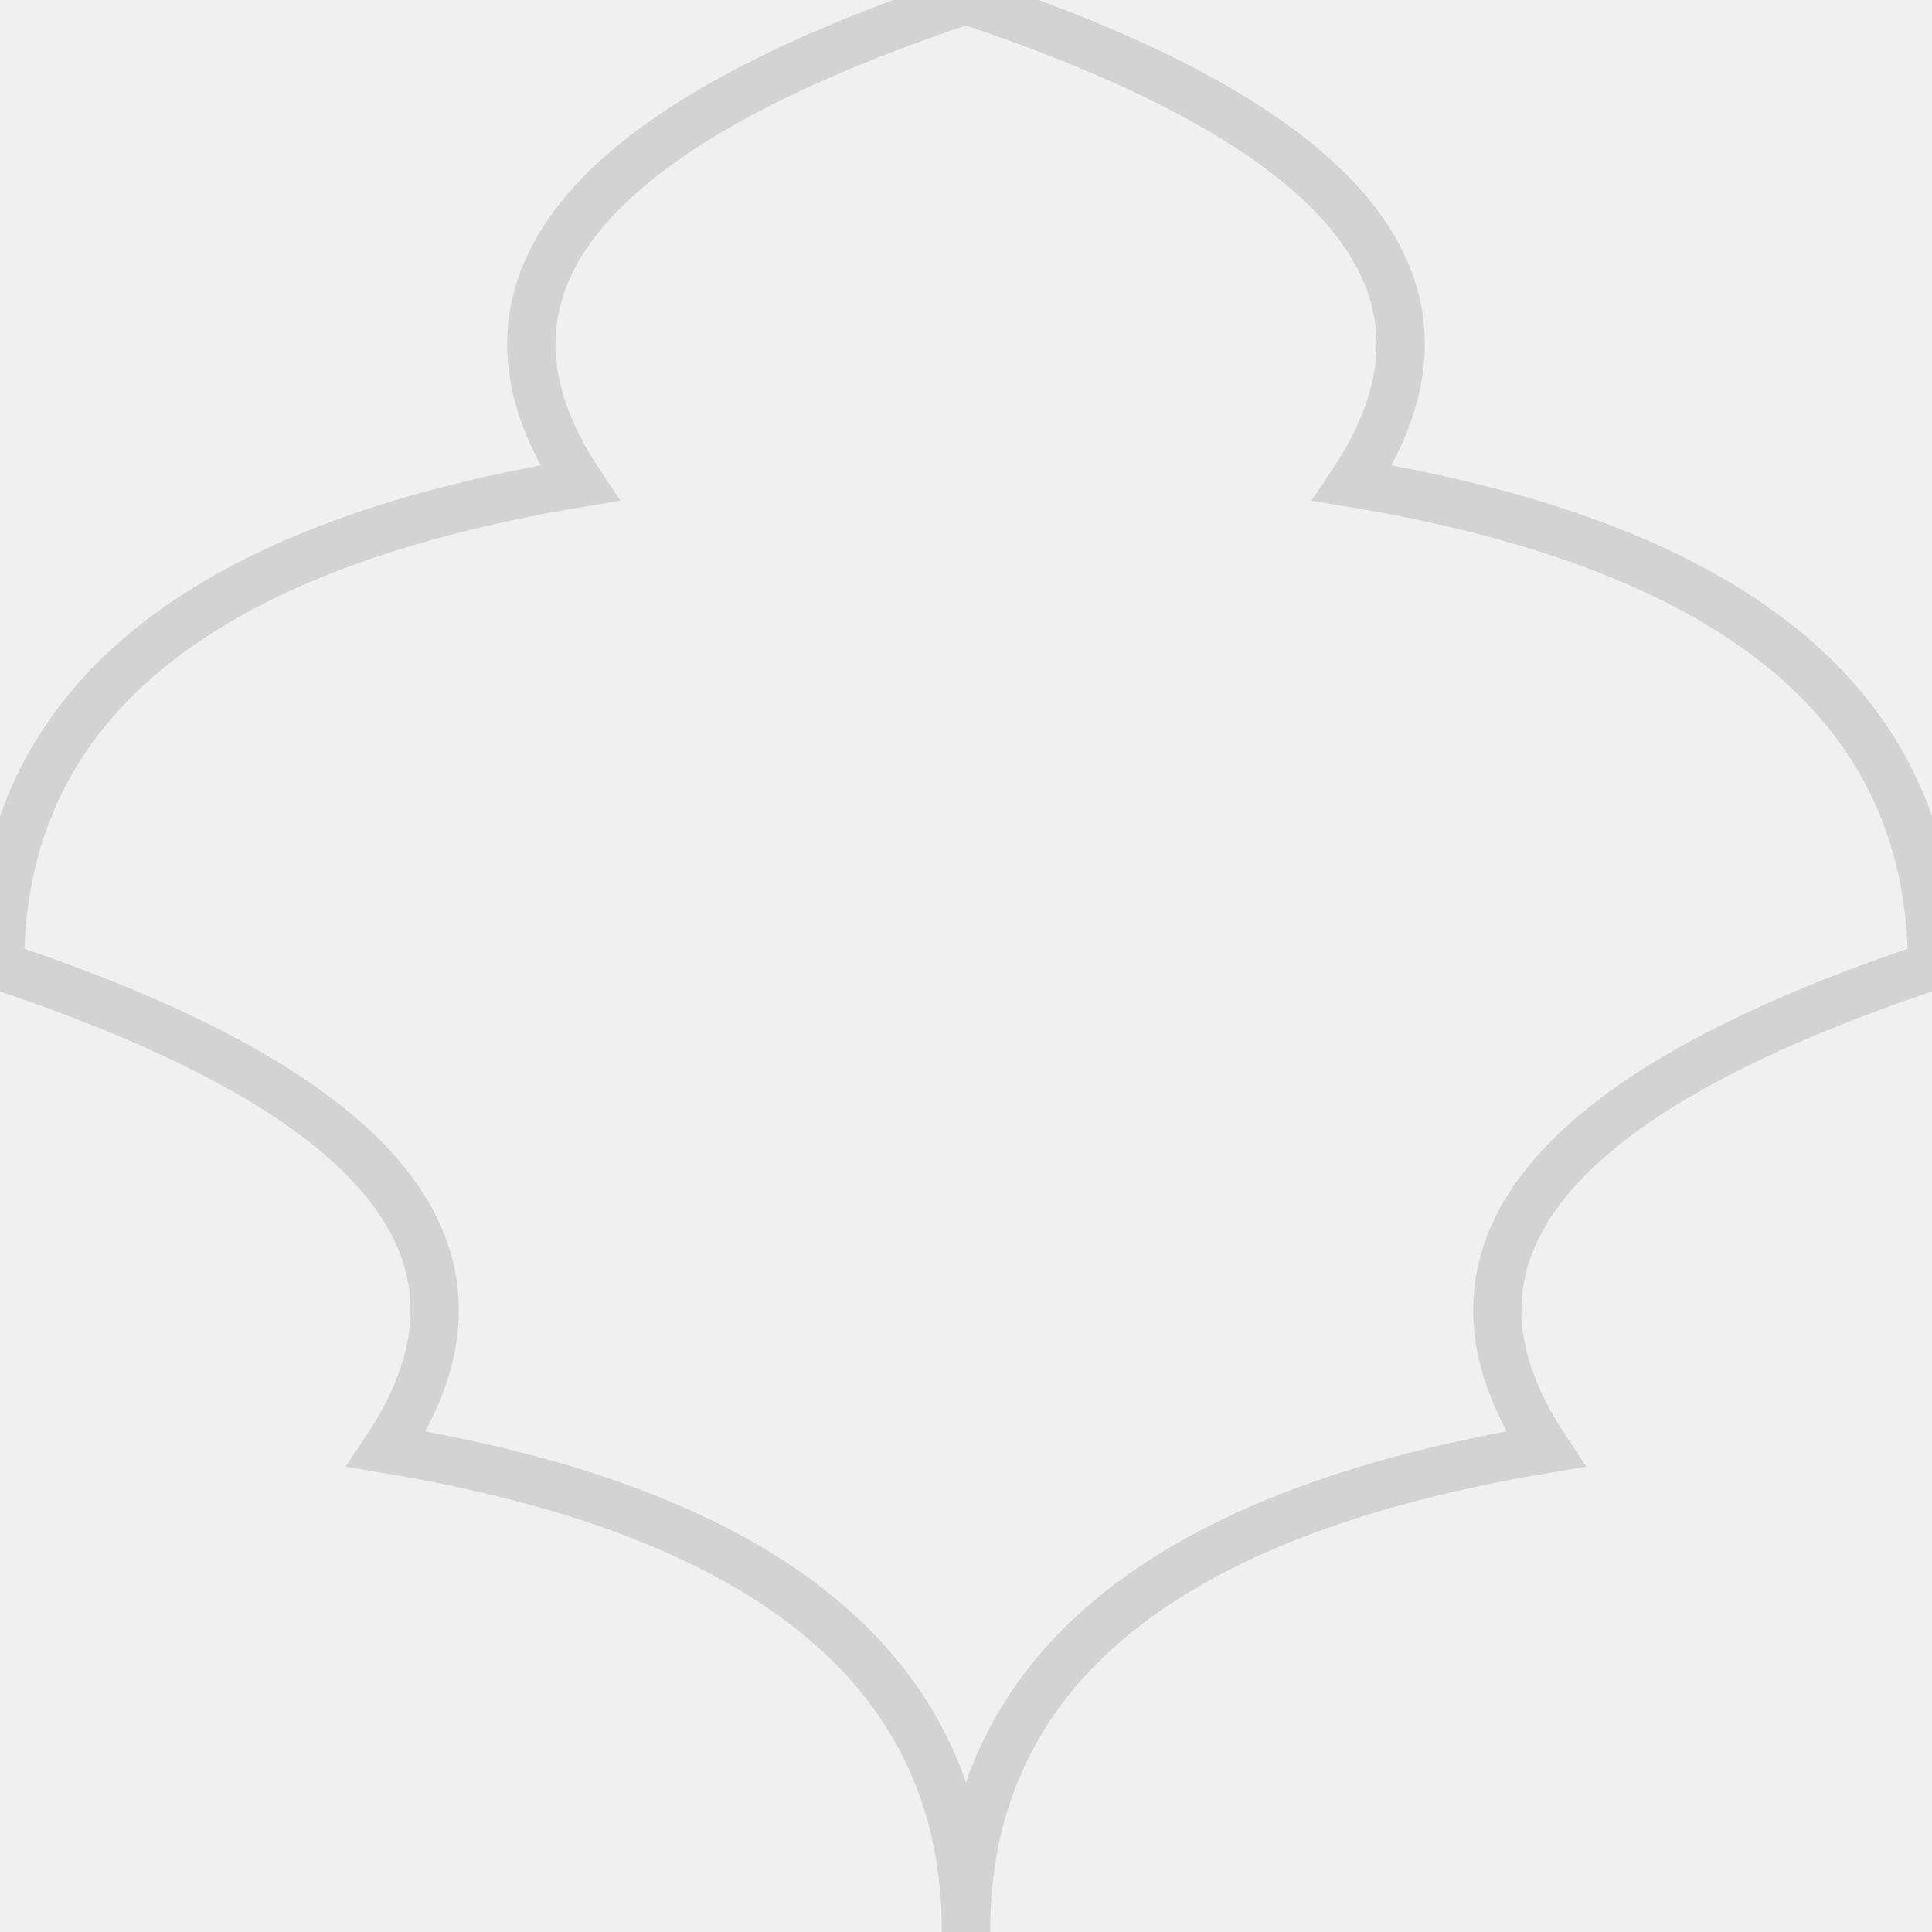
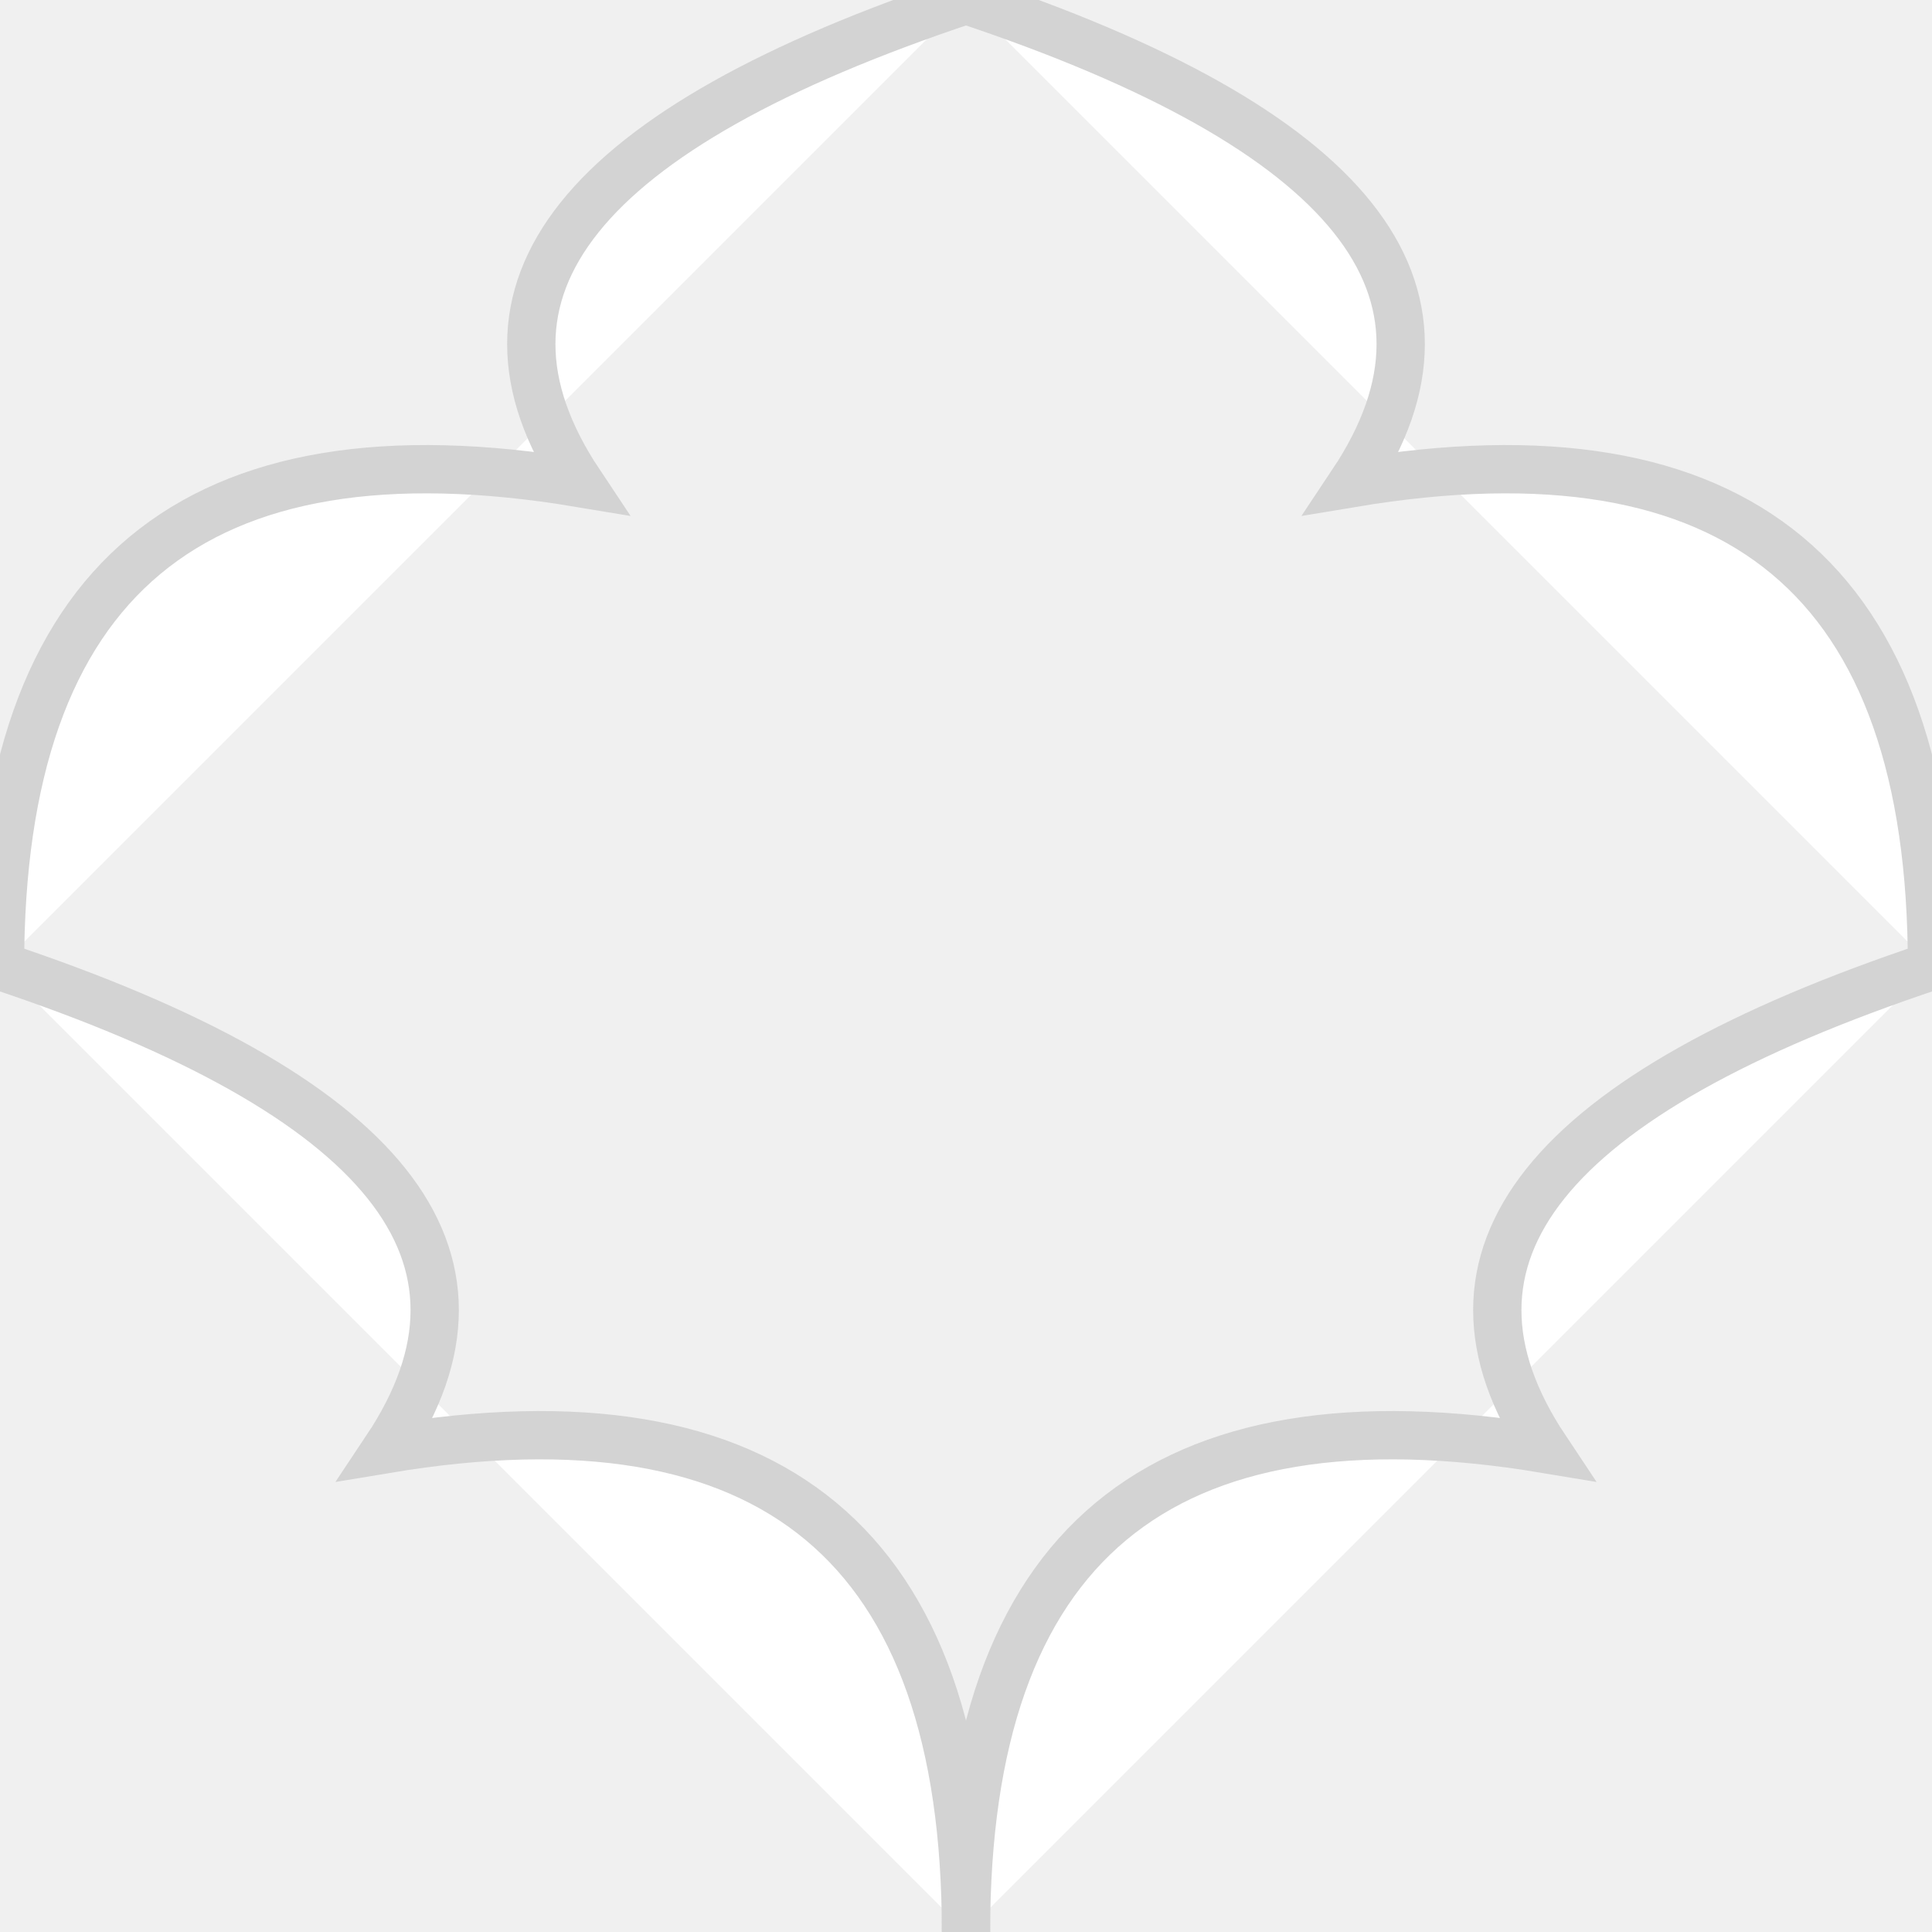
- <svg xmlns="http://www.w3.org/2000/svg" viewBox="0 0 1 1" preserveAspectRatio="none">
+ <svg xmlns="http://www.w3.org/2000/svg" viewBox="-1 -1 2 2" height="300" width="300" preserveAspectRatio="none">
  <g>
-     <path fill="none" stroke="lightgray" stroke-width="2.5e-2" d="M 0.5,0.0 Q 0.2,0.1 0.3,0.25 Q 0.0,0.3 0.0,0.5 " />
-     <path fill="none" stroke="lightgray" stroke-width="2.5e-2" d="M 0.5,0.0 Q 0.2,0.1 0.3,0.25 Q 0.0,0.3 0.0,0.5 " transform="translate(0.5 0.5)" />
-   </g>
-   <g transform="matrix(-1,0,0,1,1,0)">
-     <path fill="none" stroke="lightgray" stroke-width="2.5e-2" d="M 0.5,0.0 Q 0.2,0.1 0.3,0.25 Q 0.0,0.3 0.0,0.5 " />
-     <path fill="none" stroke="lightgray" stroke-width="2.5e-2" d="M 0.5,0.0 Q 0.2,0.1 0.3,0.25 Q 0.0,0.3 0.0,0.5 " transform="translate(0.5 0.5)" />
+     <g>
+       <path fill="white" stroke="lightgray" stroke-width="5.0e-2" d="M 0,-1 Q -0.6,-0.8 -0.4,-0.5 Q -1.0,-0.6 -1.0,0.0 " />
+       <path fill="white" stroke="lightgray" stroke-width="5.0e-2" d="M 0,-1 Q -0.6,-0.8 -0.4,-0.5 Q -1.0,-0.6 -1.0,0.0 " transform="translate(1 1)" />
+     </g>
+     <g transform="matrix(-1,0,0,1,0,0)">
+       <path fill="white" stroke="lightgray" stroke-width="5.0e-2" d="M 0,-1 Q -0.6,-0.8 -0.4,-0.5 Q -1.0,-0.6 -1.0,0.0 " />
+       <path fill="white" stroke="lightgray" stroke-width="5.0e-2" d="M 0,-1 Q -0.6,-0.8 -0.4,-0.5 Q -1.0,-0.6 -1.0,0.0 " transform="translate(1 1)" />
+     </g>
  </g>
</svg>
